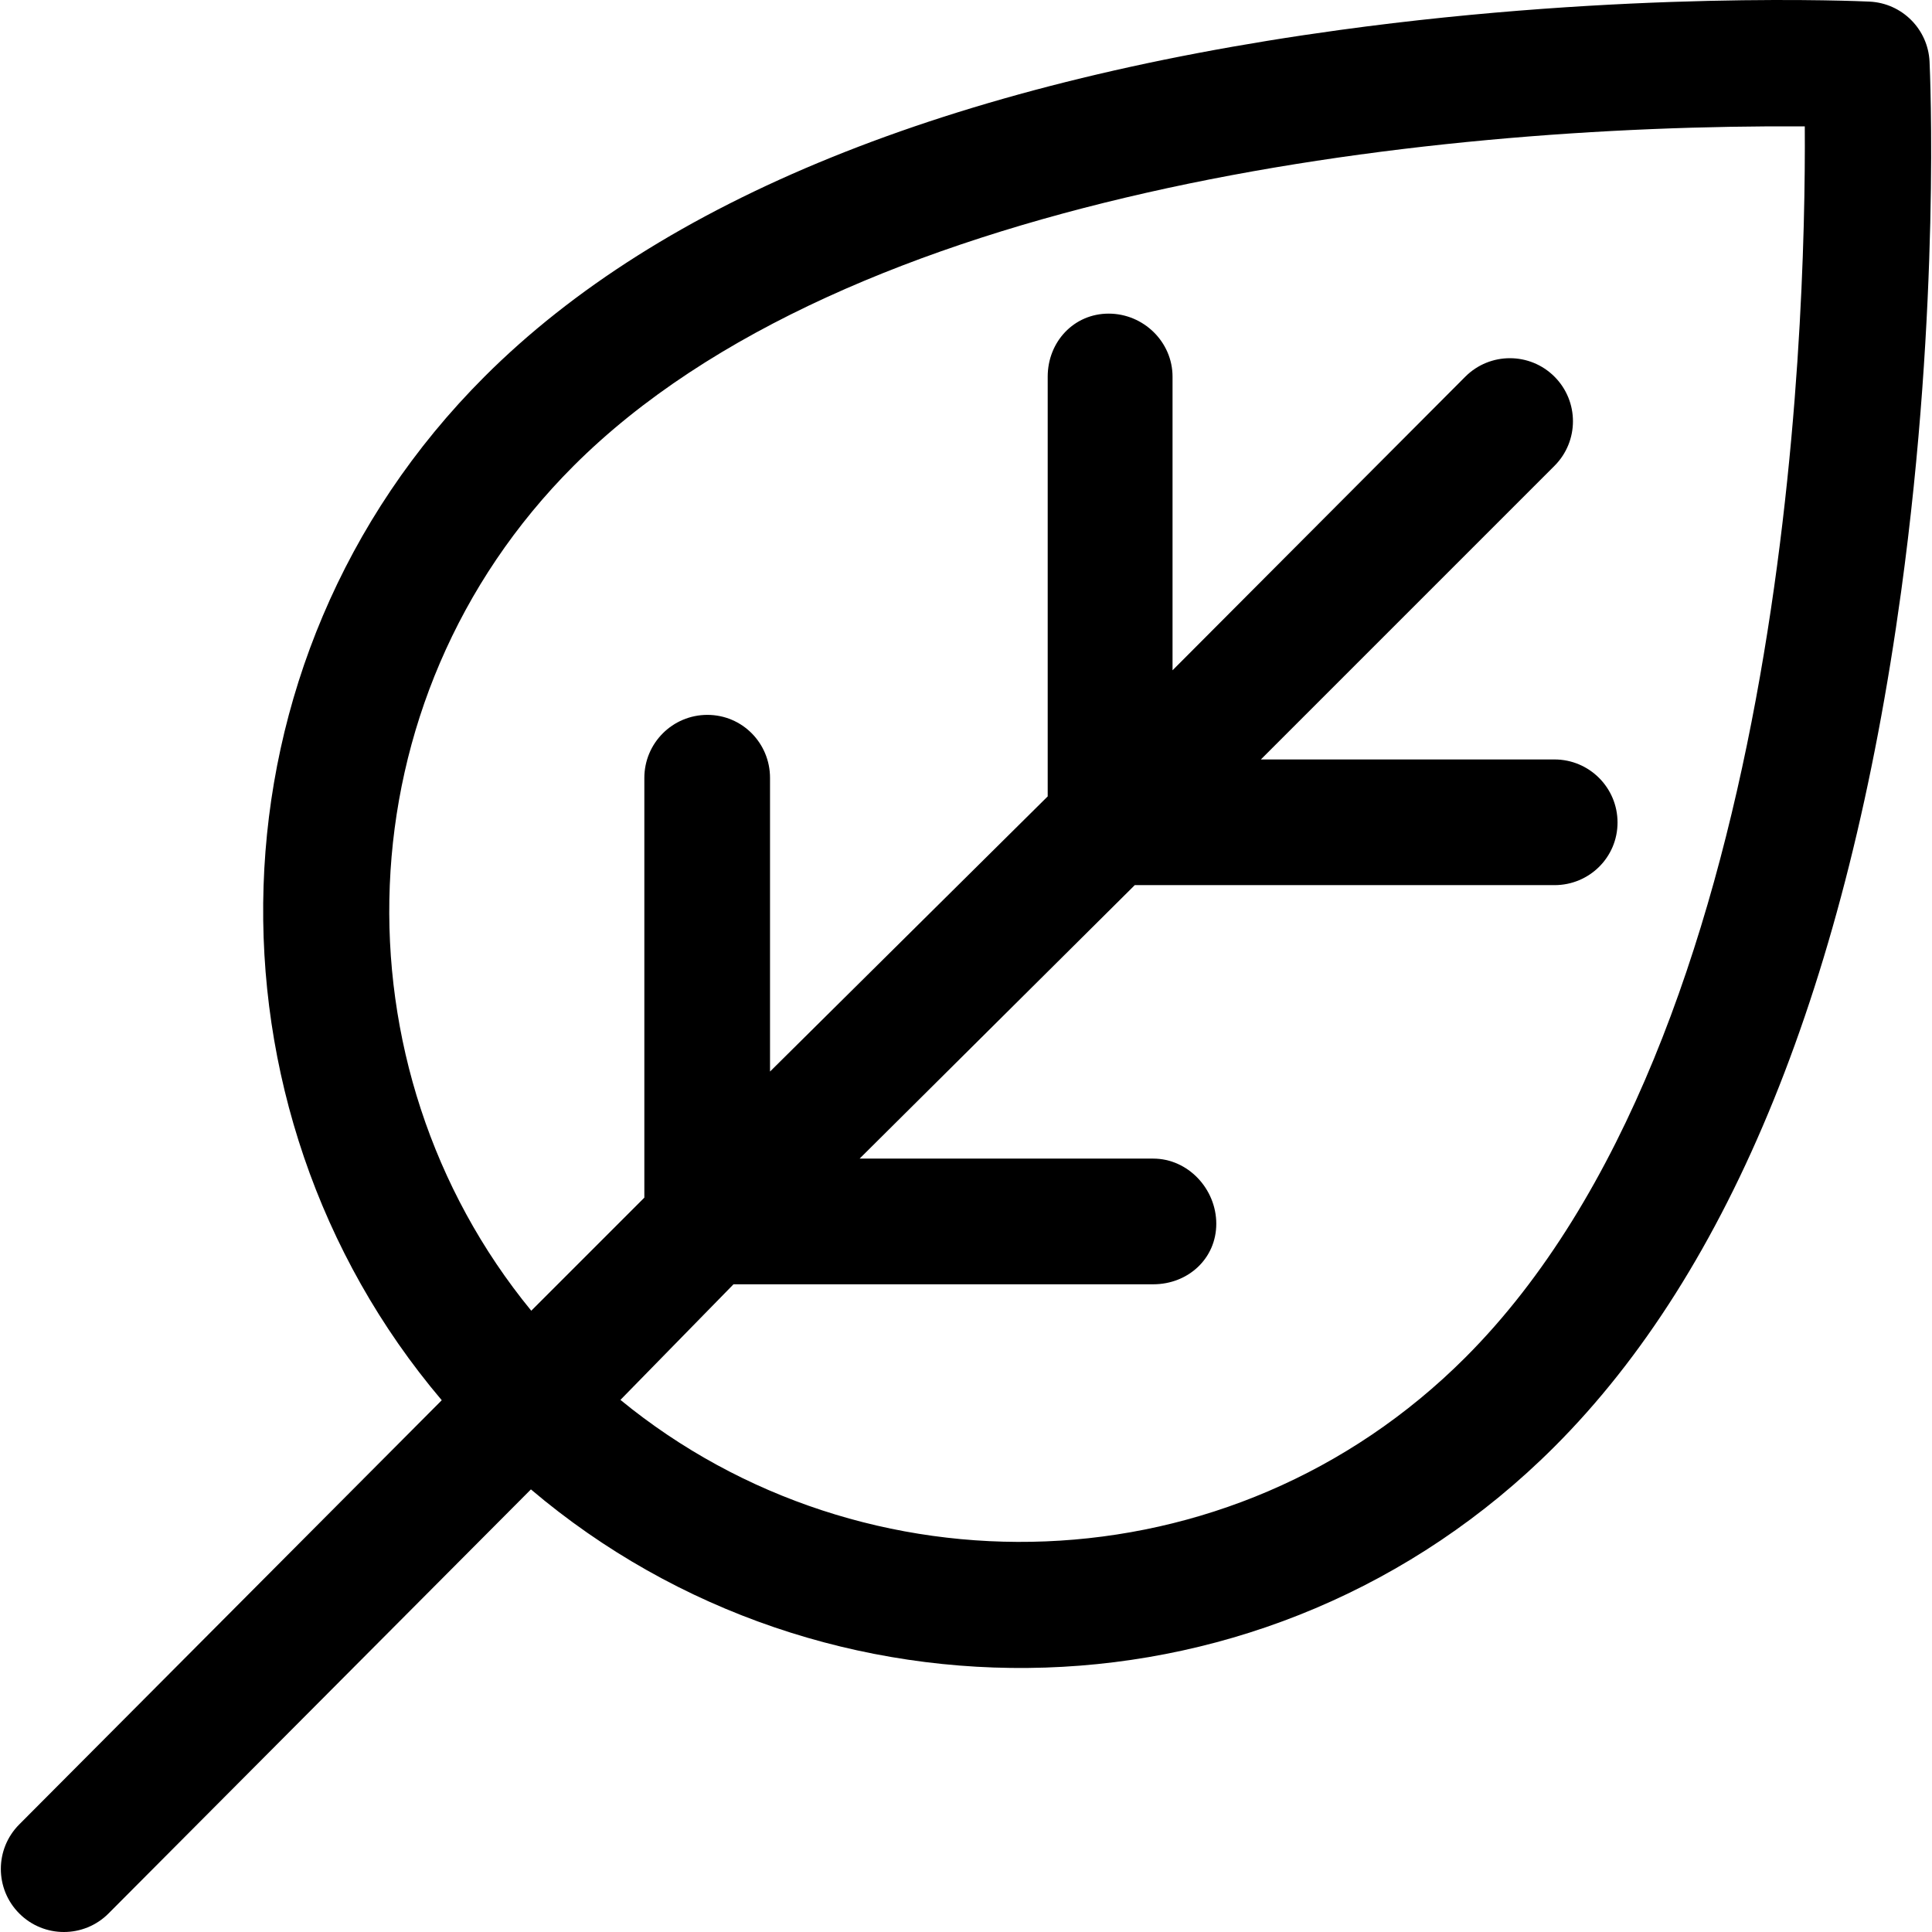
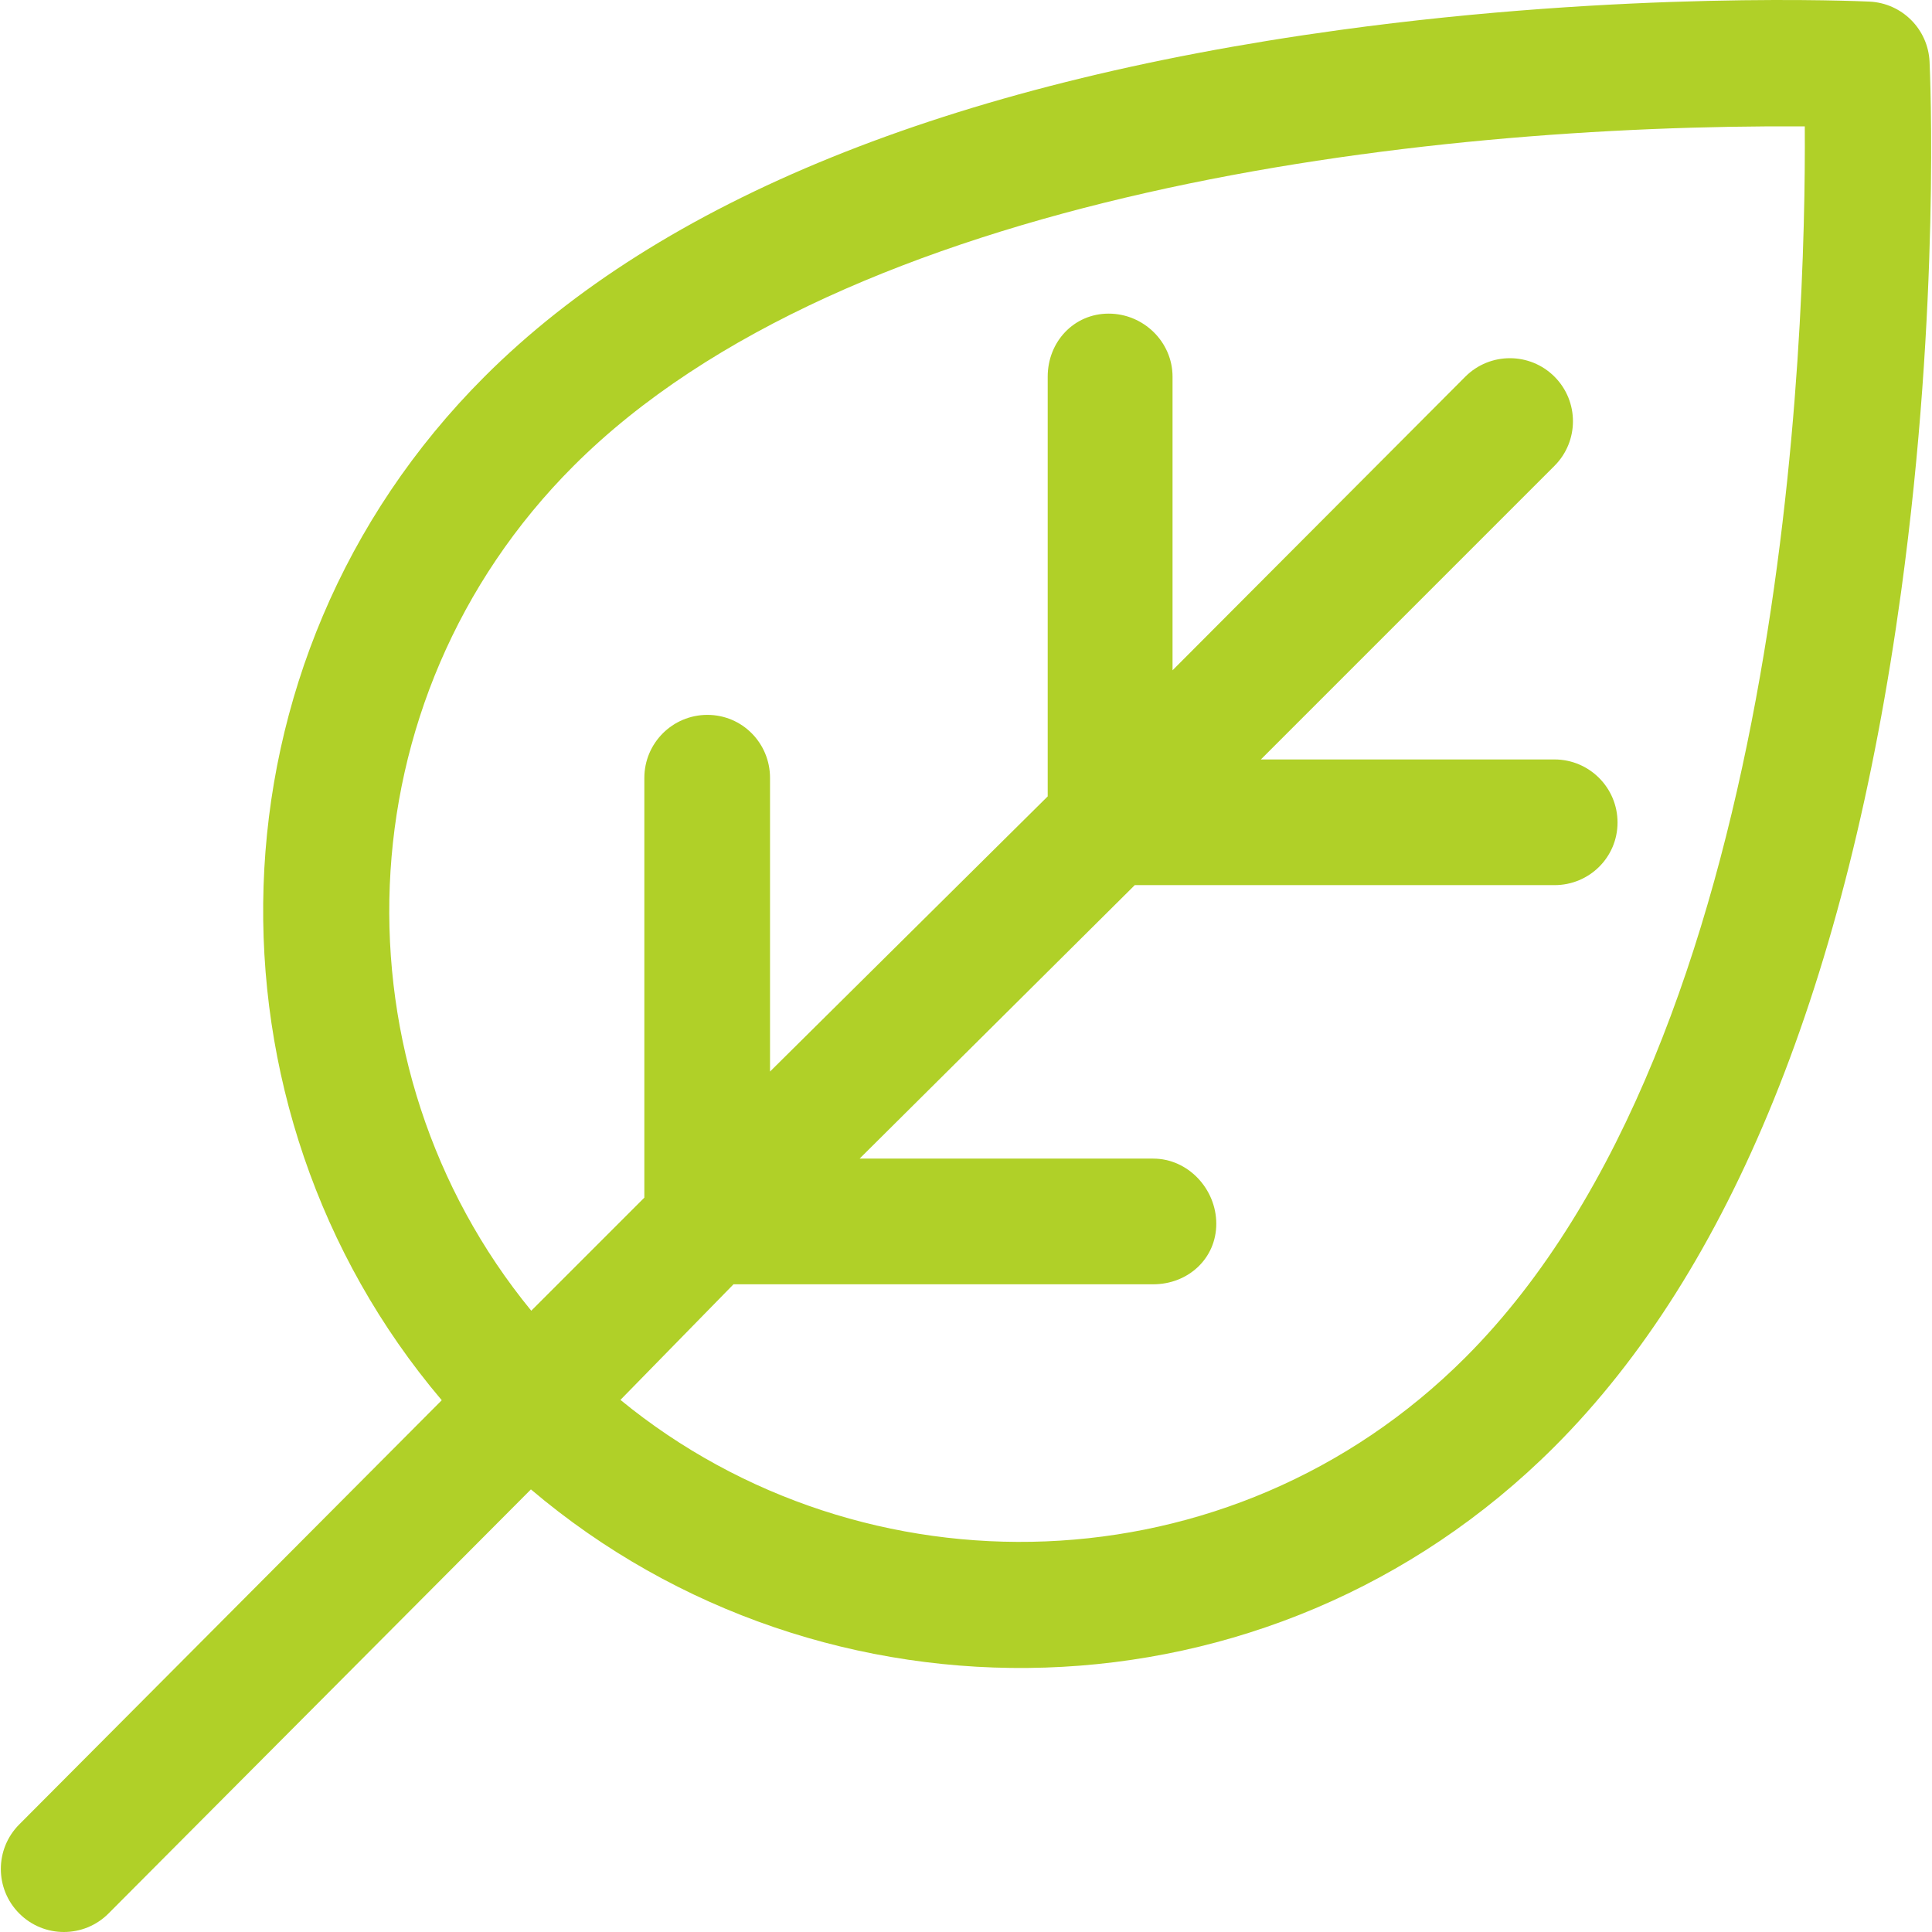
- <svg xmlns="http://www.w3.org/2000/svg" version="1.1" id="Layer_1" x="0px" y="0px" viewBox="0 0 512.001 512.001" style="enable-background:new 0 0 512.001 512.001;" xml:space="preserve">
+ <svg xmlns="http://www.w3.org/2000/svg" version="1.1" x="0px" y="0px" viewBox="0 0 512.001 512.001" style="enable-background:new 0 0 512.001 512.001;" xml:space="preserve" fill="#b0d028">
  <g>
    <g>
      <path d="M511.351,16.323c-0.41-8.603-7.293-15.485-15.896-15.896c-2.597-0.121-64.445-2.909-140.418,7.521    C251.383,22.174,175.128,53.086,128.392,99.823c-75.439,75.438-76.902,193.916-11.321,271.253L5.118,483.476    c-6.525,6.524-6.525,17.105,0,23.63c3.263,3.263,7.539,4.895,11.814,4.895c4.275,0,8.553-1.632,11.814-4.895l111.954-112.4    c77.358,65.598,195.835,64.099,271.253-11.322c46.738-46.736,77.648-122.991,91.875-226.645    C514.257,80.765,511.473,18.918,511.351,16.323z M388.325,359.754c-62.198,62.198-159.533,63.997-223.904,11.232l29.967-30.636    H305.62c9.228,0,16.709-6.813,16.709-16.041c0-9.228-7.481-17.266-16.709-17.266h-77.813l72.918-72.473h111.23    c9.228,0,16.709-7.37,16.709-16.598c0-9.228-7.481-16.709-16.709-16.709h-77.812l77.812-77.812c6.525-6.524,6.525-17.105,0-23.63    c-6.524-6.524-17.105-6.524-23.63,0l-77.589,77.812V99.823c0-9.228-7.704-16.709-16.932-16.709s-16.152,7.481-16.152,16.709    v111.23l-73.587,72.918v-77.813c0-9.228-7.37-16.709-16.598-16.709c-9.228,0-16.709,7.481-16.709,16.709V317.39l-29.967,29.967    c-52.795-64.407-50.933-161.741,11.232-223.904c72.39-72.389,223.505-90.569,326.264-89.963    C478.647,88.51,473.301,274.779,388.325,359.754z" />
    </g>
  </g>
  <g>
</g>
  <g>
</g>
  <g>
</g>
  <g>
</g>
  <g>
</g>
  <g>
</g>
  <g>
</g>
  <g>
</g>
  <g>
</g>
  <g>
</g>
  <g>
</g>
  <g>
</g>
  <g>
</g>
  <g>
</g>
  <g>
</g>
</svg>
